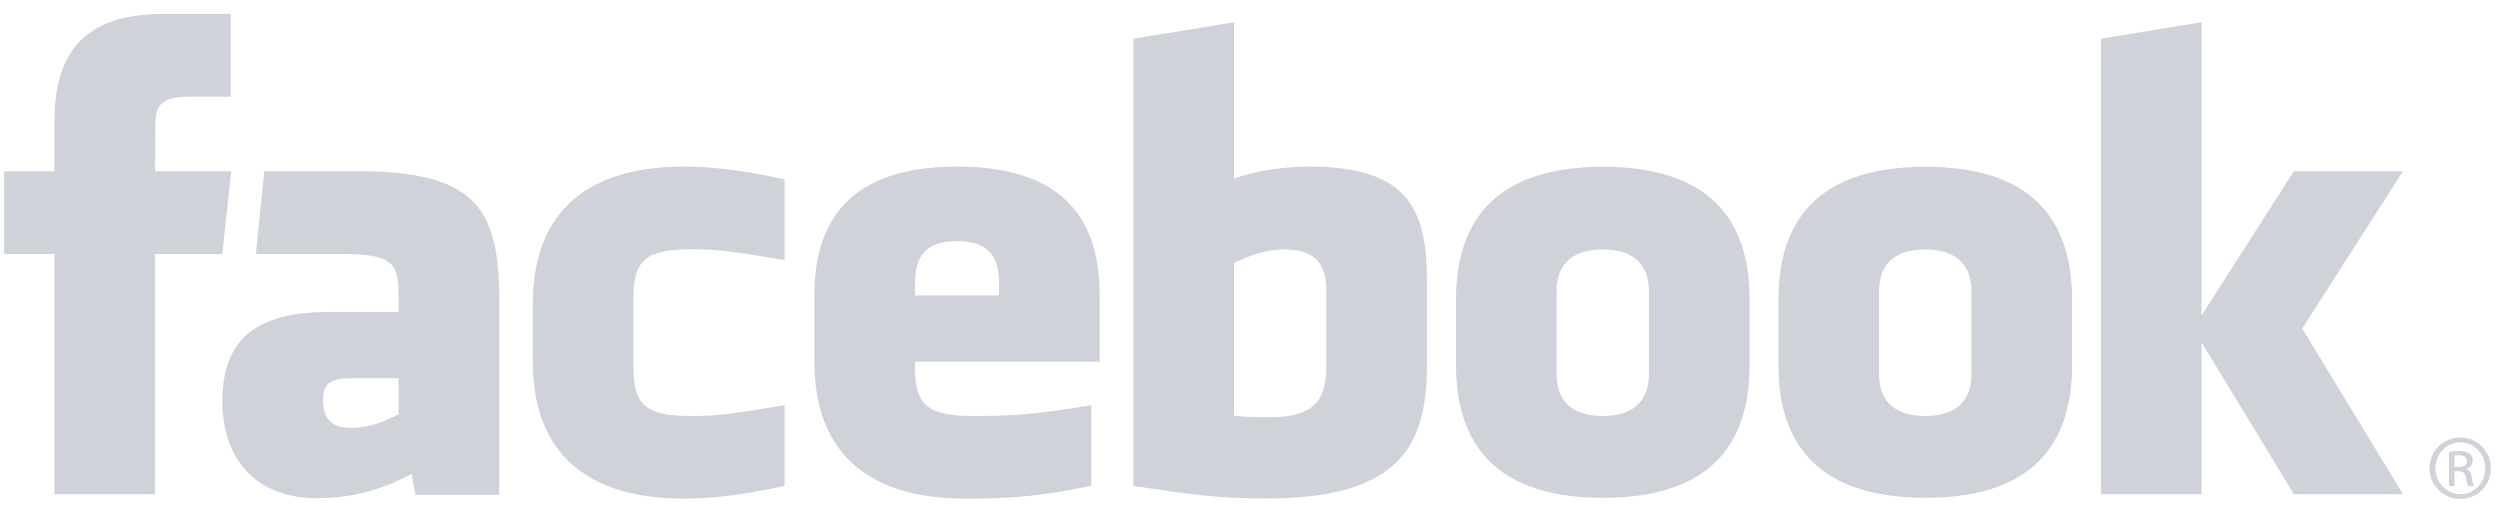
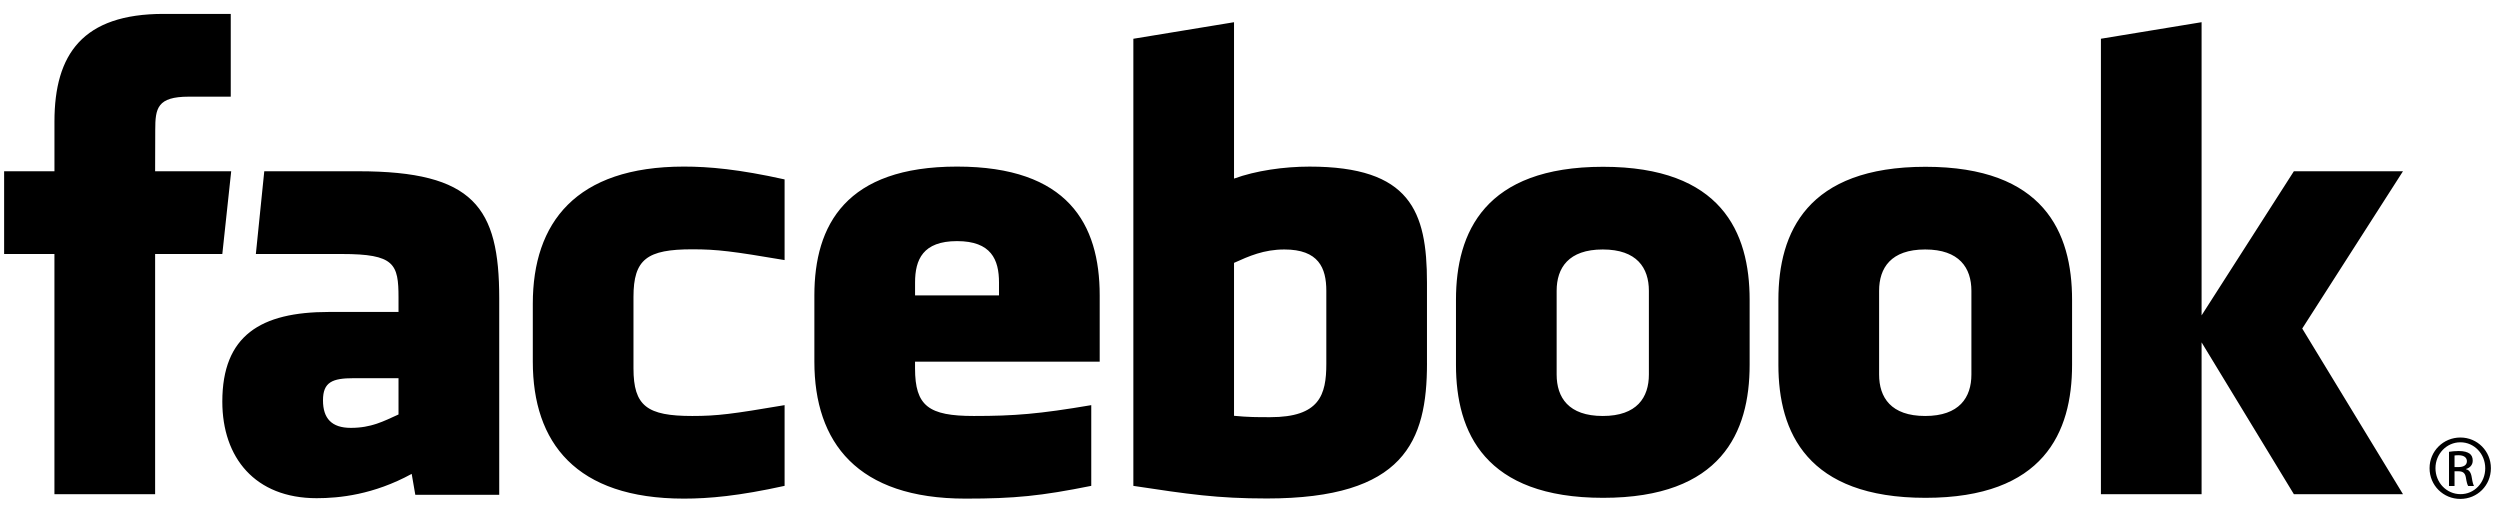
<svg xmlns="http://www.w3.org/2000/svg" width="123" height="25" viewBox="0 0 123 25" fill="none">
-   <path d="M63.191 12.274C62.181 12.274 61.453 12.6 60.714 12.933V20.458C61.421 20.525 61.827 20.525 62.498 20.525C64.923 20.525 65.255 19.43 65.255 17.902V14.308C65.255 13.18 64.875 12.274 63.191 12.274ZM47.087 11.863C45.405 11.863 45.021 12.773 45.021 13.9V14.534H49.151V13.9C49.151 12.773 48.767 11.863 47.087 11.863ZM15.891 19.696C15.891 20.588 16.318 21.051 17.26 21.051C18.271 21.051 18.869 20.726 19.607 20.392V18.607H17.397C16.351 18.607 15.891 18.799 15.891 19.696ZM78.856 12.274C77.171 12.274 76.587 13.18 76.587 14.308V18.426C76.587 19.557 77.171 20.466 78.856 20.466C80.537 20.466 81.125 19.557 81.125 18.426V14.308C81.125 13.18 80.536 12.274 78.856 12.274ZM7.632 24.313H2.678V12.497H0.203V8.426H2.679V5.981C2.679 2.659 4.076 0.684 8.047 0.684H11.353V4.756H9.286C7.74 4.756 7.638 5.325 7.638 6.387L7.632 8.425H11.375L10.938 12.497H7.632V24.313ZM24.562 24.344H20.433L20.255 23.315C18.37 24.344 16.688 24.511 15.578 24.511C12.55 24.511 10.938 22.517 10.938 19.761C10.938 16.509 12.819 15.348 16.183 15.348H19.607V14.645C19.607 12.985 19.414 12.497 16.823 12.497H12.588L13.002 8.426H17.631C23.316 8.426 24.562 10.195 24.562 14.678V24.344ZM38.602 12.796C36.033 12.362 35.295 12.266 34.059 12.266C31.838 12.266 31.167 12.749 31.167 14.607V18.122C31.167 19.981 31.838 20.466 34.059 20.466C35.295 20.466 36.033 20.369 38.602 19.933V23.904C36.352 24.401 34.886 24.532 33.647 24.532C28.328 24.532 26.214 21.776 26.214 17.794V14.942C26.214 10.957 28.328 8.196 33.647 8.196C34.886 8.196 36.352 8.327 38.602 8.827V12.796ZM54.105 17.794H45.02V18.122C45.02 19.981 45.692 20.466 47.912 20.466C49.907 20.466 51.125 20.369 53.69 19.933V23.904C51.217 24.401 49.928 24.532 47.501 24.532C42.182 24.532 40.067 21.776 40.067 17.794V14.533C40.067 11.049 41.636 8.196 47.087 8.196C52.537 8.196 54.105 11.016 54.105 14.533V17.794ZM70.208 17.87C70.208 21.718 69.092 24.525 62.33 24.525C59.889 24.525 58.456 24.313 55.761 23.905V1.907L60.714 1.093V8.787C61.784 8.396 63.169 8.197 64.43 8.197C69.382 8.197 70.207 10.385 70.207 13.901V17.87H70.208ZM86.082 17.953C86.082 21.273 84.692 24.493 78.873 24.493C73.051 24.493 71.634 21.273 71.634 17.953V14.748C71.634 11.426 73.051 8.206 78.873 8.206C84.692 8.206 86.082 11.426 86.082 14.748V17.953ZM101.946 17.953C101.946 21.273 100.554 24.493 94.736 24.493C88.914 24.493 87.497 21.273 87.497 17.953V14.748C87.497 11.426 88.914 8.206 94.736 8.206C100.554 8.206 101.946 11.426 101.946 14.748V17.953ZM118.226 24.313H112.858L108.318 16.845V24.313H103.365V1.906L108.318 1.092V15.517L112.858 8.426H118.226L113.27 16.164L118.226 24.313ZM94.719 12.274C93.036 12.274 92.452 13.18 92.452 14.308V18.426C92.452 19.557 93.036 20.466 94.719 20.466C96.399 20.466 96.993 19.557 96.993 18.426V14.308C96.993 13.18 96.399 12.274 94.719 12.274ZM121.054 21.526C121.888 21.526 122.552 22.197 122.552 23.034C122.552 23.884 121.887 24.547 121.047 24.547C120.212 24.547 119.534 23.884 119.534 23.034C119.534 22.197 120.212 21.526 121.047 21.526H121.054ZM121.047 21.761C120.375 21.761 119.825 22.331 119.825 23.034C119.825 23.75 120.376 24.312 121.054 24.312C121.732 24.319 122.274 23.75 122.274 23.04C122.274 22.331 121.732 21.761 121.054 21.761H121.047ZM120.763 23.911H120.491V22.229C120.633 22.209 120.769 22.19 120.973 22.19C121.231 22.19 121.4 22.244 121.504 22.317C121.604 22.391 121.658 22.504 121.658 22.664C121.658 22.886 121.509 23.02 121.327 23.074V23.087C121.475 23.114 121.577 23.247 121.611 23.494C121.651 23.756 121.692 23.856 121.719 23.91H121.434C121.394 23.856 121.353 23.702 121.319 23.481C121.279 23.267 121.169 23.187 120.952 23.187H120.763V23.911H120.763ZM120.763 22.98H120.96C121.183 22.98 121.372 22.899 121.372 22.691C121.372 22.544 121.265 22.397 120.96 22.397C120.871 22.397 120.809 22.404 120.763 22.41V22.98Z" fill="#D0D2DA" />
+   <path d="M63.191 12.274C62.181 12.274 61.453 12.6 60.714 12.933V20.458C61.421 20.525 61.827 20.525 62.498 20.525C64.923 20.525 65.255 19.43 65.255 17.902V14.308C65.255 13.18 64.875 12.274 63.191 12.274ZM47.087 11.863C45.405 11.863 45.021 12.773 45.021 13.9V14.534H49.151V13.9C49.151 12.773 48.767 11.863 47.087 11.863ZM15.891 19.696C15.891 20.588 16.318 21.051 17.26 21.051C18.271 21.051 18.869 20.726 19.607 20.392V18.607H17.397C16.351 18.607 15.891 18.799 15.891 19.696ZM78.856 12.274C77.171 12.274 76.587 13.18 76.587 14.308V18.426C76.587 19.557 77.171 20.466 78.856 20.466C80.537 20.466 81.125 19.557 81.125 18.426V14.308C81.125 13.18 80.536 12.274 78.856 12.274ZM7.632 24.313H2.678V12.497H0.203V8.426H2.679V5.981C2.679 2.659 4.076 0.684 8.047 0.684H11.353V4.756H9.286C7.74 4.756 7.638 5.325 7.638 6.387L7.632 8.425H11.375L10.938 12.497H7.632V24.313ZM24.562 24.344H20.433L20.255 23.315C18.37 24.344 16.688 24.511 15.578 24.511C12.55 24.511 10.938 22.517 10.938 19.761C10.938 16.509 12.819 15.348 16.183 15.348H19.607V14.645C19.607 12.985 19.414 12.497 16.823 12.497H12.588L13.002 8.426H17.631C23.316 8.426 24.562 10.195 24.562 14.678V24.344ZM38.602 12.796C36.033 12.362 35.295 12.266 34.059 12.266C31.838 12.266 31.167 12.749 31.167 14.607V18.122C31.167 19.981 31.838 20.466 34.059 20.466C35.295 20.466 36.033 20.369 38.602 19.933V23.904C36.352 24.401 34.886 24.532 33.647 24.532C28.328 24.532 26.214 21.776 26.214 17.794V14.942C26.214 10.957 28.328 8.196 33.647 8.196C34.886 8.196 36.352 8.327 38.602 8.827V12.796ZM54.105 17.794H45.02V18.122C45.02 19.981 45.692 20.466 47.912 20.466C49.907 20.466 51.125 20.369 53.69 19.933V23.904C51.217 24.401 49.928 24.532 47.501 24.532C42.182 24.532 40.067 21.776 40.067 17.794V14.533C40.067 11.049 41.636 8.196 47.087 8.196C52.537 8.196 54.105 11.016 54.105 14.533V17.794ZM70.208 17.87C70.208 21.718 69.092 24.525 62.33 24.525C59.889 24.525 58.456 24.313 55.761 23.905V1.907L60.714 1.093V8.787C61.784 8.396 63.169 8.197 64.43 8.197C69.382 8.197 70.207 10.385 70.207 13.901V17.87H70.208ZM86.082 17.953C86.082 21.273 84.692 24.493 78.873 24.493C73.051 24.493 71.634 21.273 71.634 17.953V14.748C71.634 11.426 73.051 8.206 78.873 8.206C84.692 8.206 86.082 11.426 86.082 14.748V17.953ZM101.946 17.953C101.946 21.273 100.554 24.493 94.736 24.493C88.914 24.493 87.497 21.273 87.497 17.953V14.748C87.497 11.426 88.914 8.206 94.736 8.206C100.554 8.206 101.946 11.426 101.946 14.748V17.953ZM118.226 24.313H112.858L108.318 16.845V24.313H103.365V1.906L108.318 1.092V15.517L112.858 8.426H118.226L113.27 16.164L118.226 24.313ZM94.719 12.274C93.036 12.274 92.452 13.18 92.452 14.308V18.426C92.452 19.557 93.036 20.466 94.719 20.466C96.399 20.466 96.993 19.557 96.993 18.426V14.308C96.993 13.18 96.399 12.274 94.719 12.274ZM121.054 21.526C121.888 21.526 122.552 22.197 122.552 23.034C122.552 23.884 121.887 24.547 121.047 24.547C120.212 24.547 119.534 23.884 119.534 23.034C119.534 22.197 120.212 21.526 121.047 21.526H121.054ZM121.047 21.761C120.375 21.761 119.825 22.331 119.825 23.034C119.825 23.75 120.376 24.312 121.054 24.312C121.732 24.319 122.274 23.75 122.274 23.04C122.274 22.331 121.732 21.761 121.054 21.761H121.047ZM120.763 23.911H120.491V22.229C120.633 22.209 120.769 22.19 120.973 22.19C121.231 22.19 121.4 22.244 121.504 22.317C121.604 22.391 121.658 22.504 121.658 22.664C121.658 22.886 121.509 23.02 121.327 23.074V23.087C121.475 23.114 121.577 23.247 121.611 23.494C121.651 23.756 121.692 23.856 121.719 23.91H121.434C121.394 23.856 121.353 23.702 121.319 23.481C121.279 23.267 121.169 23.187 120.952 23.187H120.763V23.911H120.763ZM120.763 22.98H120.96C121.183 22.98 121.372 22.899 121.372 22.691C121.372 22.544 121.265 22.397 120.96 22.397C120.871 22.397 120.809 22.404 120.763 22.41V22.98Z" fill="currentColor" />
</svg>
